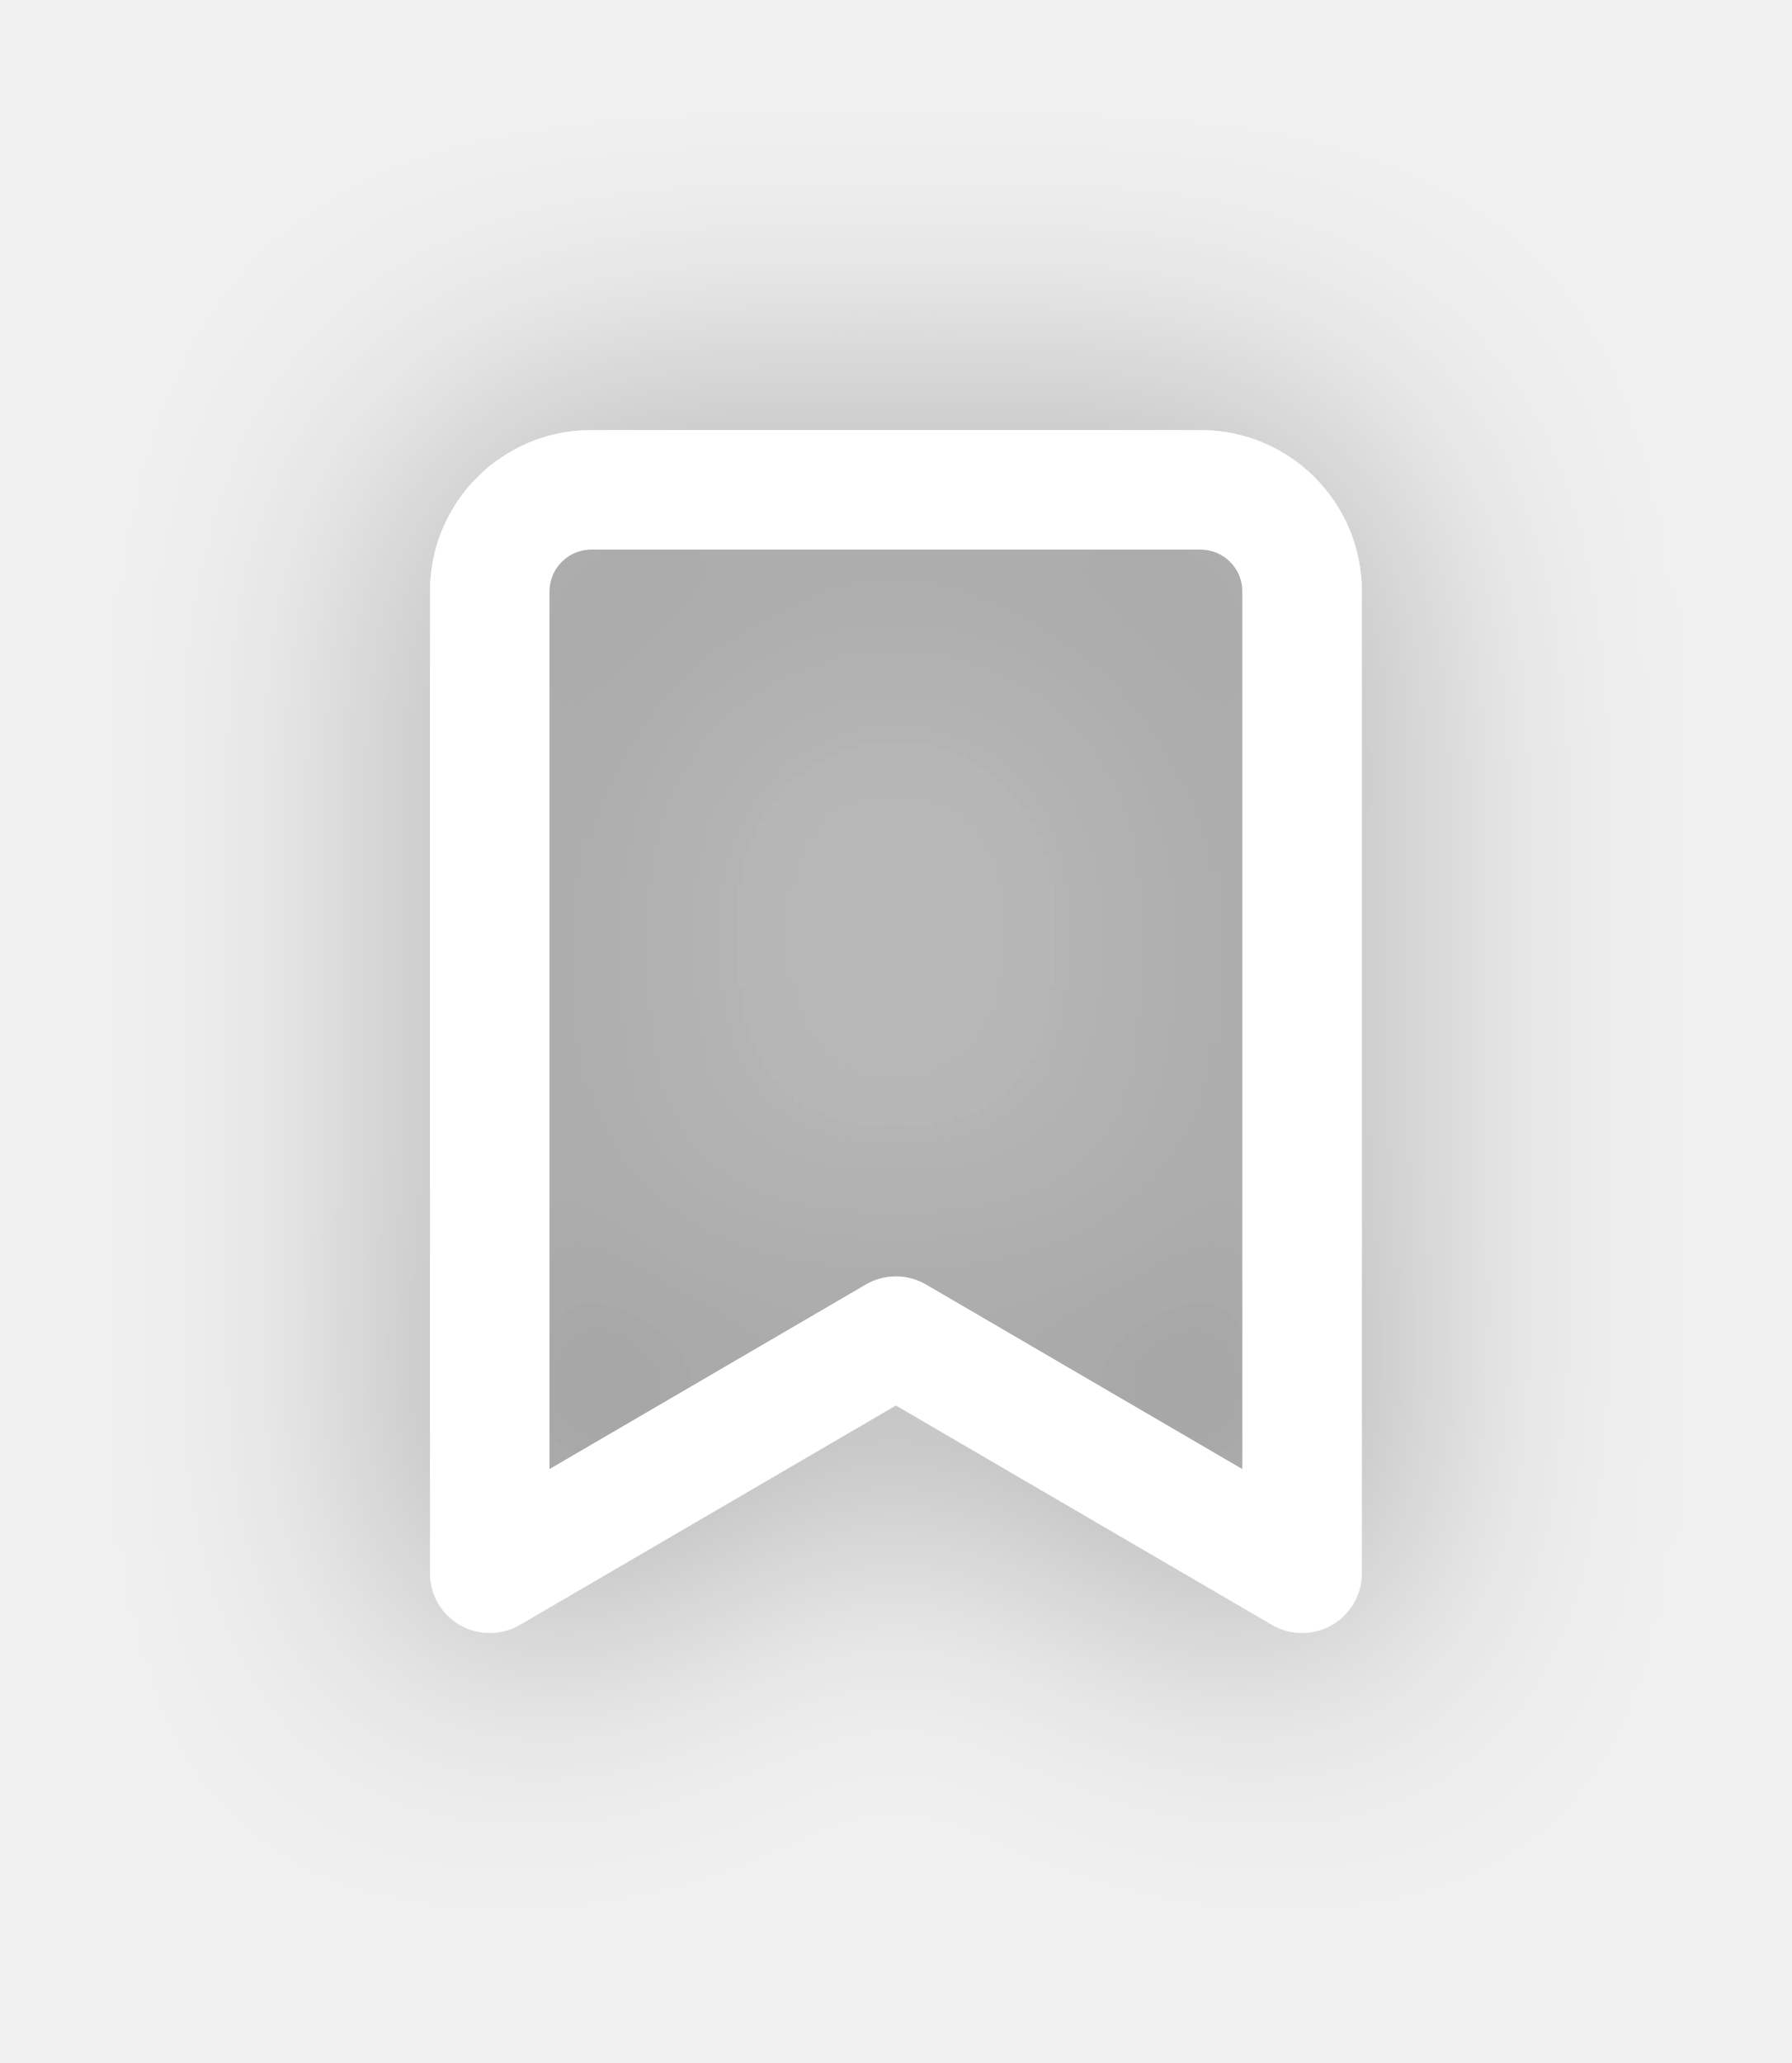
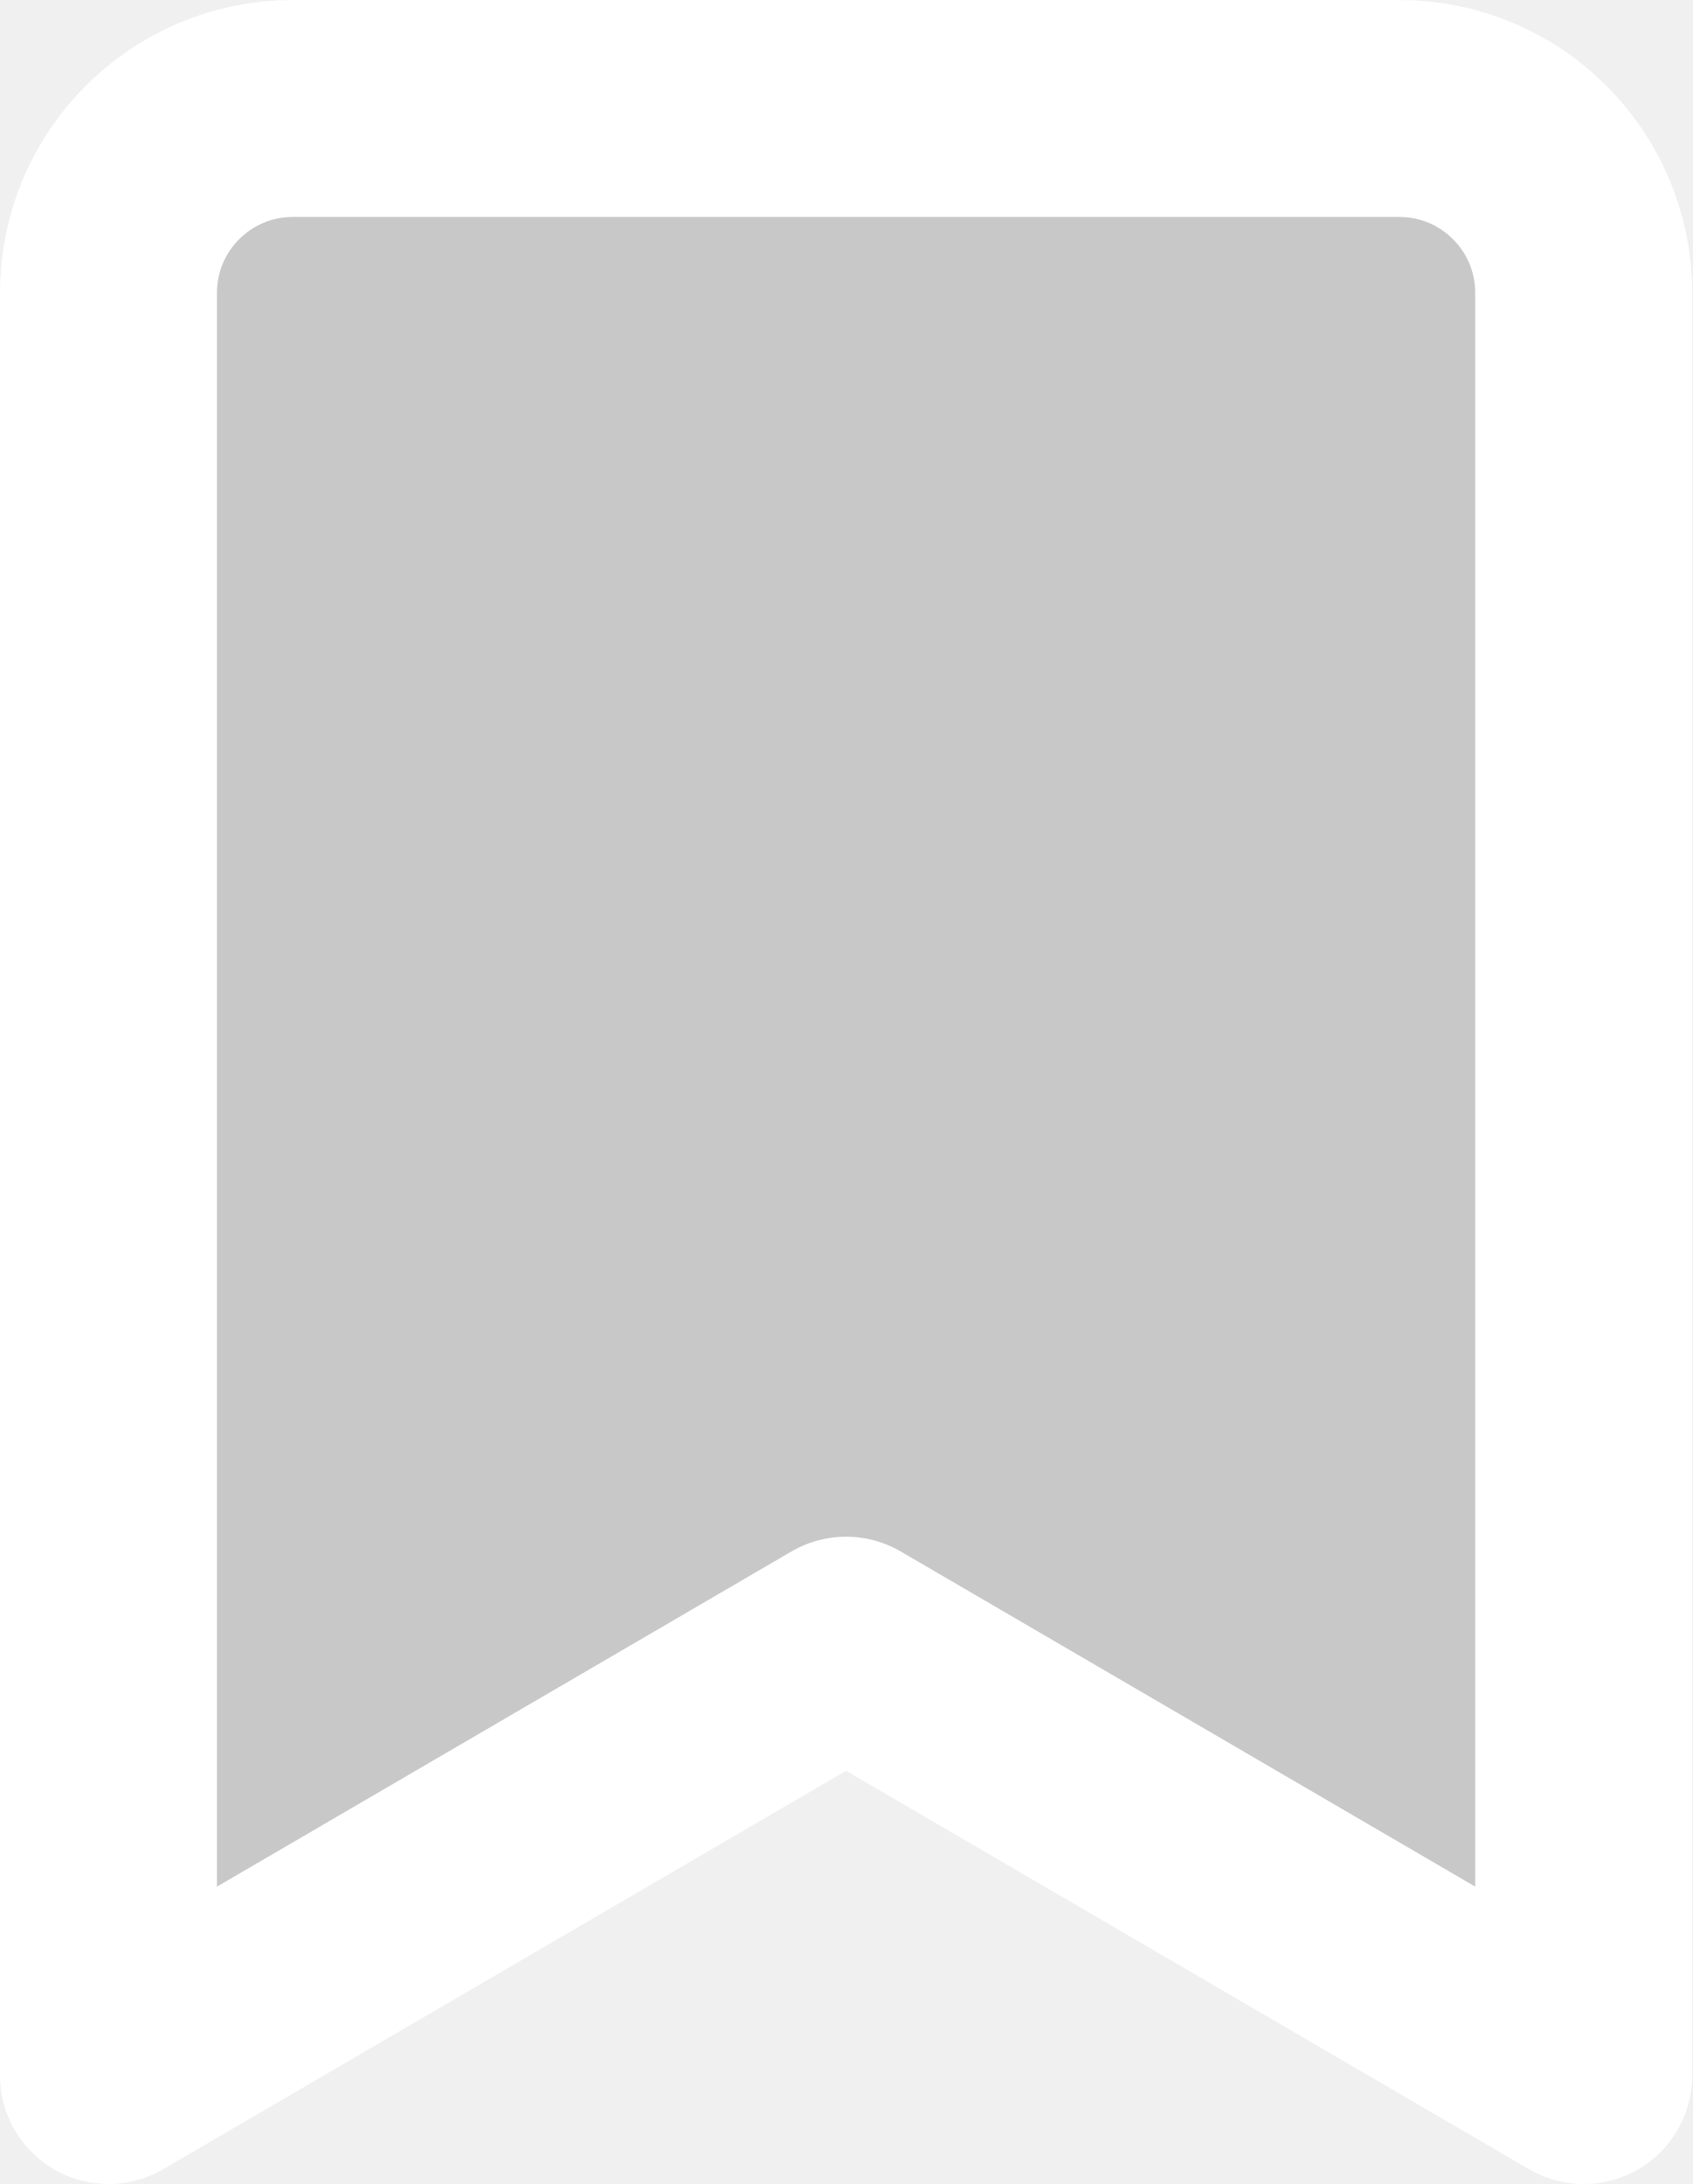
- <svg xmlns="http://www.w3.org/2000/svg" width="37.5" height="43.167" viewBox="0 0 37.5 43.167">
-   <defs>
-     <filter id="ra6qftiuaa" width="37.5" height="43.167" x="0" y="0" filterUnits="userSpaceOnUse">
-       <feOffset />
-       <feGaussianBlur result="blur" stdDeviation="3" />
-       <feFlood flood-opacity=".4" />
-       <feComposite in2="blur" operator="in" />
-       <feComposite in="SourceGraphic" />
-     </filter>
-   </defs>
-   <g filter="url(#ra6qftiuaa)">
-     <path fill="rgba(83,83,83,0.25)" stroke="#fff" stroke-linejoin="round" stroke-width="2.5px" d="M0 22.667V2.125A2.125 2.125 0 0 1 2.125 0h12.75A2.125 2.125 0 0 1 17 2.125v20.542l-8.5-4.959z" transform="translate(10.25 10.25)" />
-   </g>
+ <svg xmlns="http://www.w3.org/2000/svg" width="19.5" height="25.167" viewBox="0 0 19.5 25.167">
+   <path fill="rgba(83,83,83,0.25)" stroke="#fff" stroke-linejoin="round" stroke-width="2.5px" d="M0 22.667V2.125A2.125 2.125 0 0 1 2.125 0h12.75A2.125 2.125 0 0 1 17 2.125v20.542l-8.5-4.959z" transform="translate(1.25 1.25)" />
</svg>
